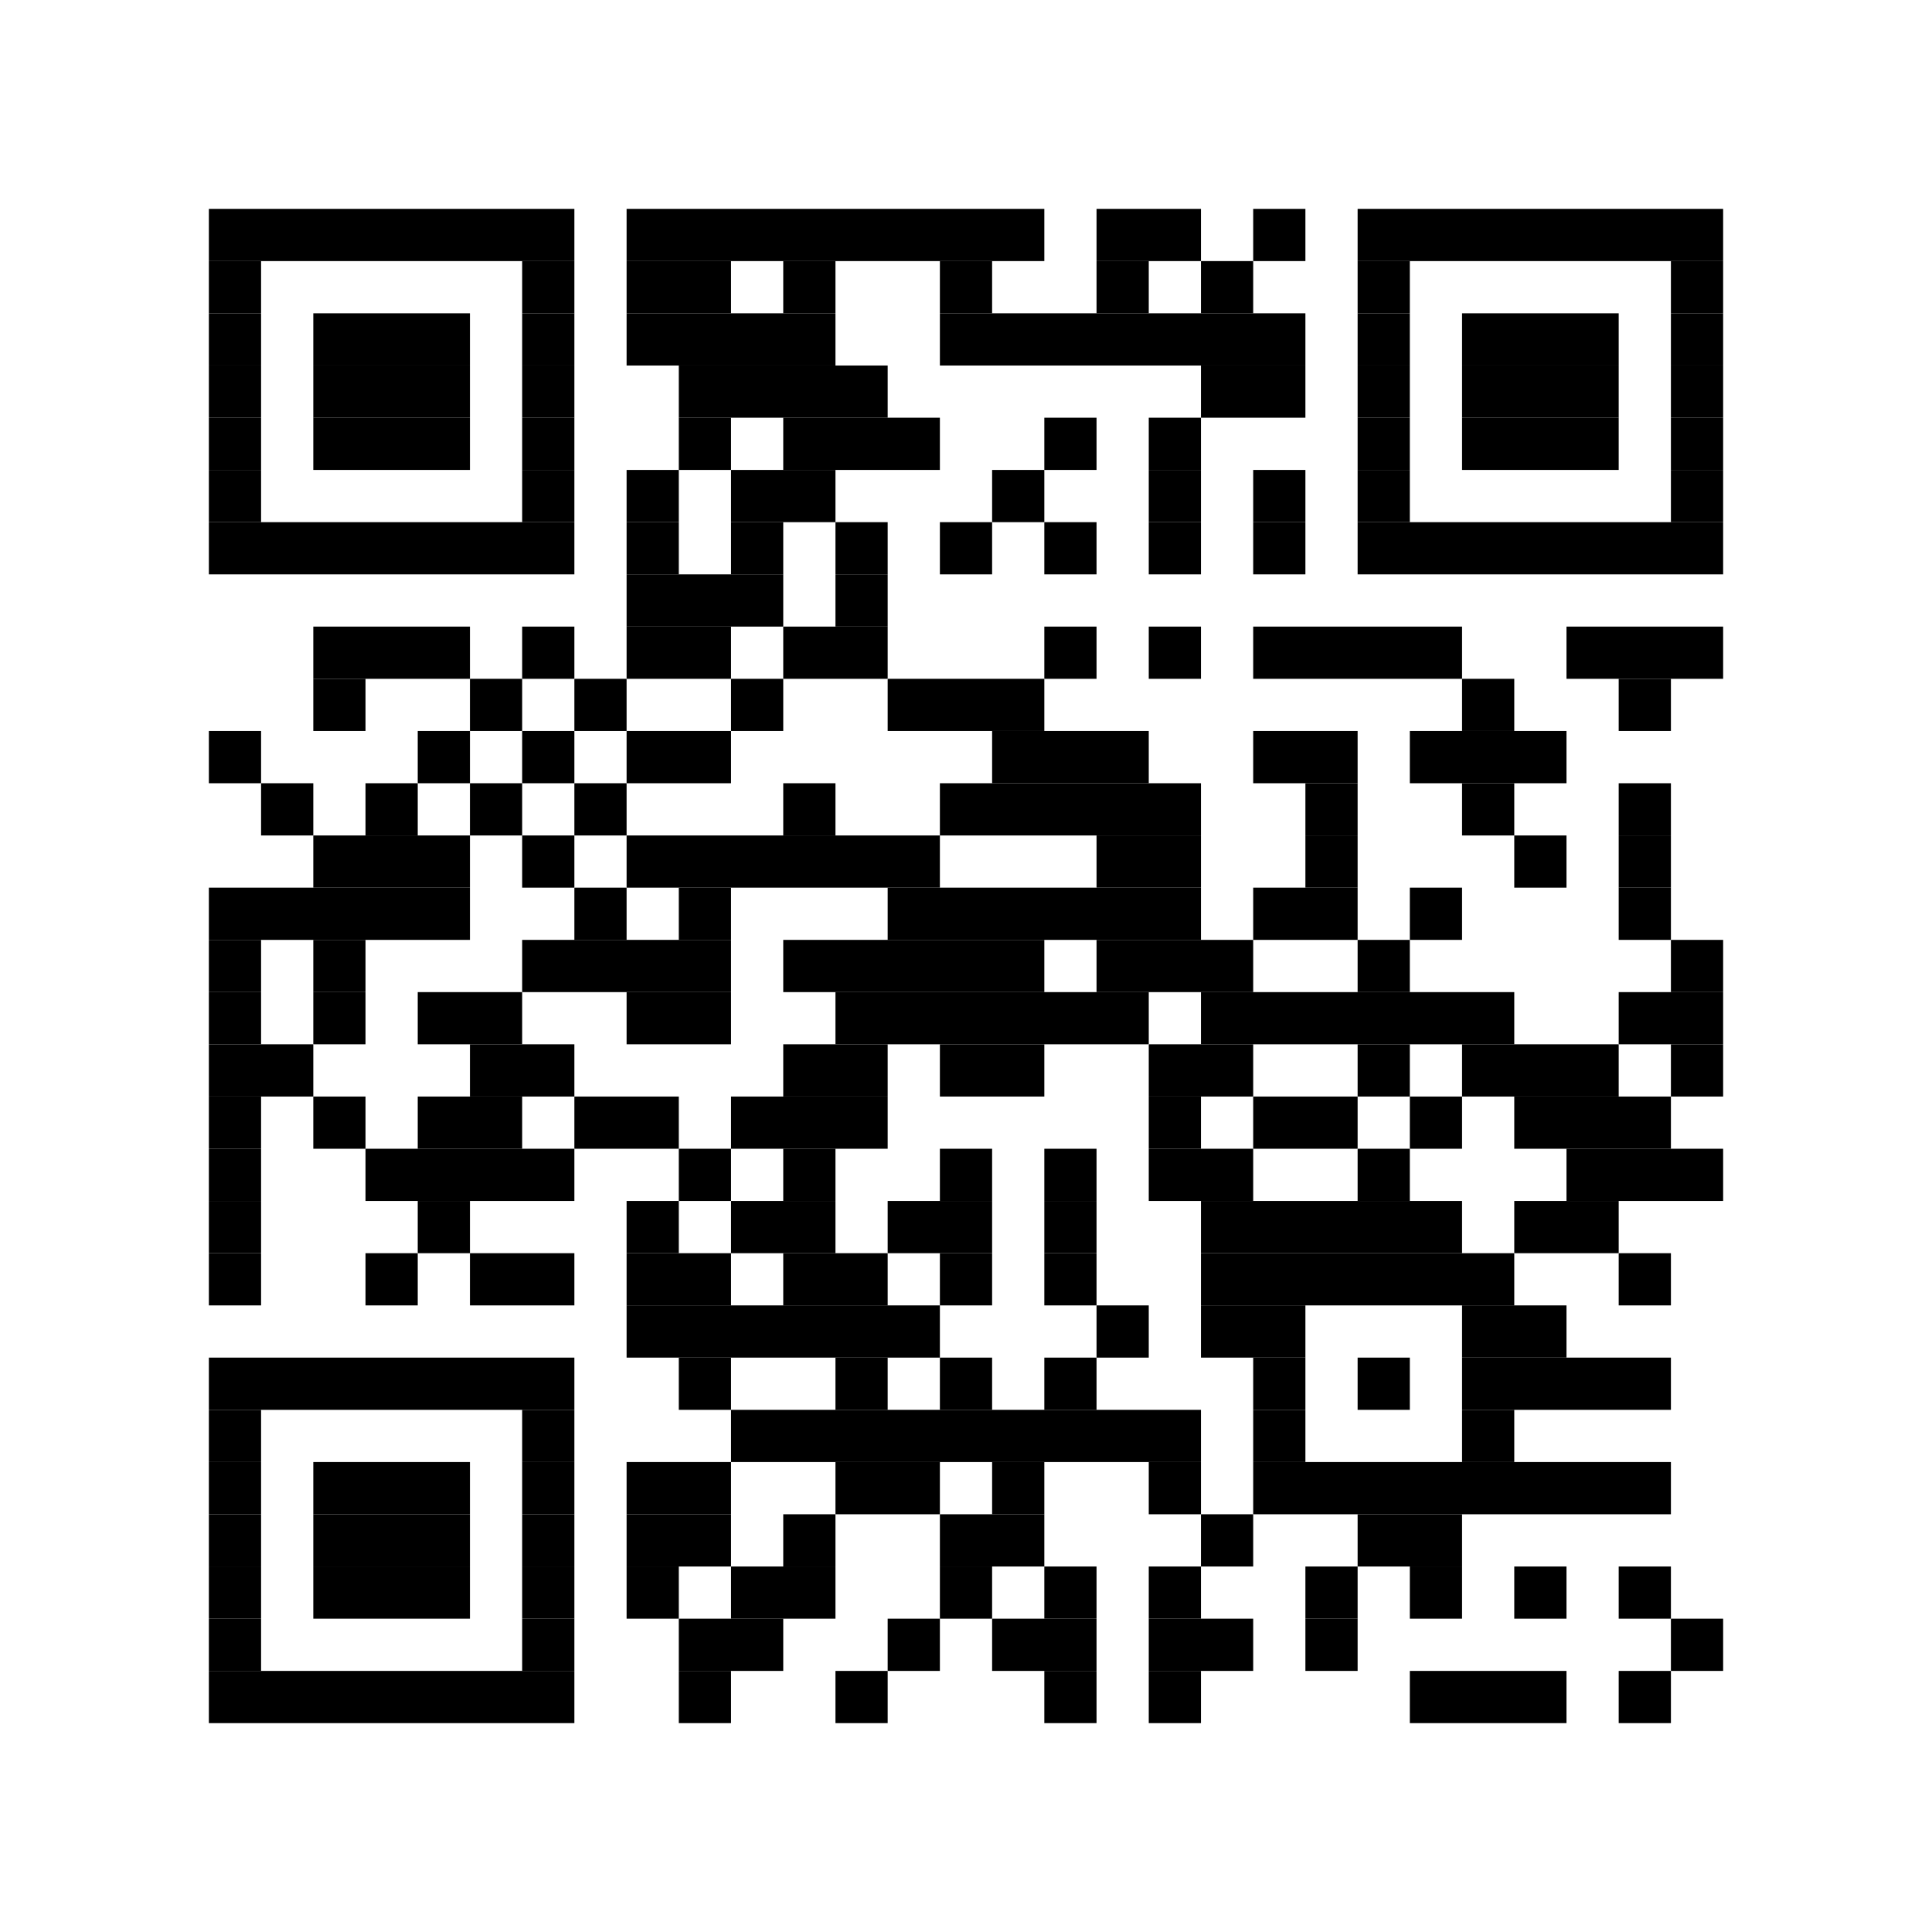
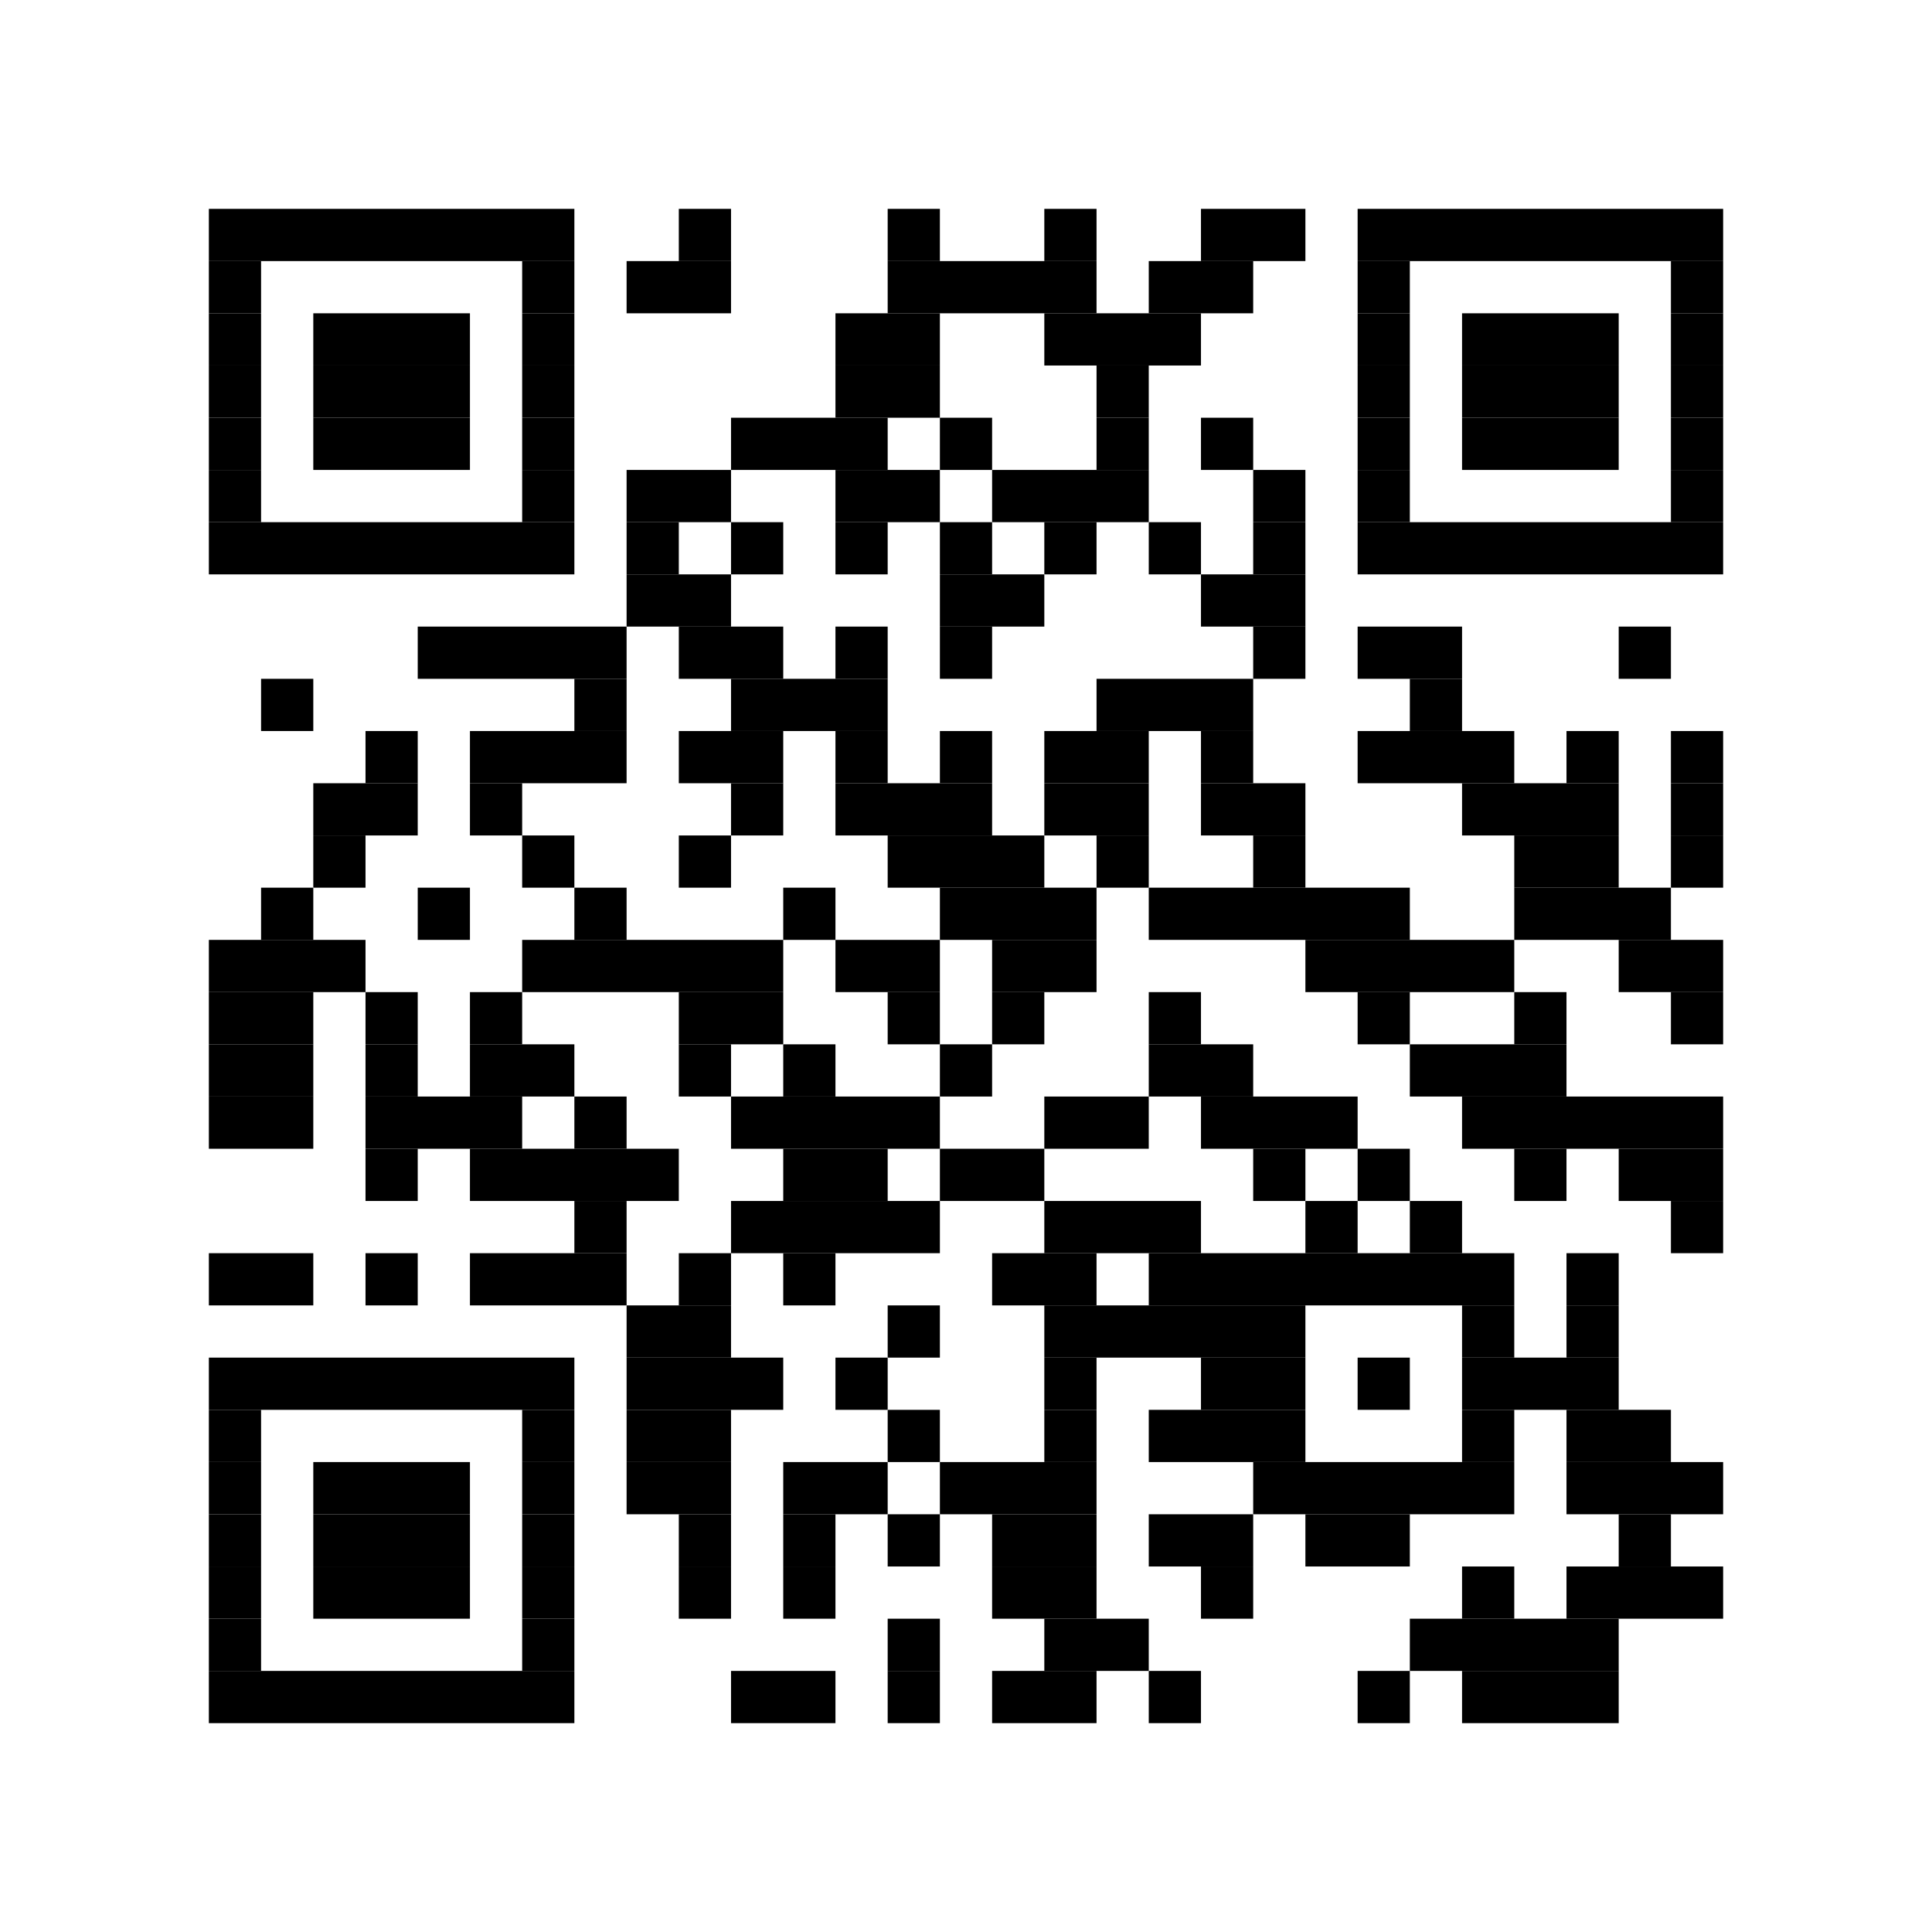
<svg xmlns="http://www.w3.org/2000/svg" width="3.92cm" height="3.92cm" viewBox="0 0 37 37" preserveAspectRatio="none" version="1.1">
  <g id="QRcode">
    <rect x="0" y="0" width="37" height="37" fill="#ffffff" />
    <g id="Pattern">
      <rect x="4" y="4" width="7" height="1" fill="#000000" />
-       <rect x="12" y="4" width="8" height="1" fill="#000000" />
-       <rect x="21" y="4" width="2" height="1" fill="#000000" />
-       <rect x="24" y="4" width="1" height="1" fill="#000000" />
+       <rect x="13" y="4" width="1" height="1" fill="#000000" />
+       <rect x="17" y="4" width="1" height="1" fill="#000000" />
+       <rect x="20" y="4" width="1" height="1" fill="#000000" />
+       <rect x="23" y="4" width="2" height="1" fill="#000000" />
      <rect x="26" y="4" width="7" height="1" fill="#000000" />
      <rect x="4" y="5" width="1" height="1" fill="#000000" />
      <rect x="10" y="5" width="1" height="1" fill="#000000" />
      <rect x="12" y="5" width="2" height="1" fill="#000000" />
-       <rect x="15" y="5" width="1" height="1" fill="#000000" />
-       <rect x="18" y="5" width="1" height="1" fill="#000000" />
-       <rect x="21" y="5" width="1" height="1" fill="#000000" />
-       <rect x="23" y="5" width="1" height="1" fill="#000000" />
+       <rect x="17" y="5" width="4" height="1" fill="#000000" />
+       <rect x="22" y="5" width="2" height="1" fill="#000000" />
      <rect x="26" y="5" width="1" height="1" fill="#000000" />
      <rect x="32" y="5" width="1" height="1" fill="#000000" />
      <rect x="4" y="6" width="1" height="1" fill="#000000" />
      <rect x="6" y="6" width="3" height="1" fill="#000000" />
      <rect x="10" y="6" width="1" height="1" fill="#000000" />
-       <rect x="12" y="6" width="4" height="1" fill="#000000" />
-       <rect x="18" y="6" width="7" height="1" fill="#000000" />
+       <rect x="16" y="6" width="2" height="1" fill="#000000" />
+       <rect x="20" y="6" width="3" height="1" fill="#000000" />
      <rect x="26" y="6" width="1" height="1" fill="#000000" />
      <rect x="28" y="6" width="3" height="1" fill="#000000" />
      <rect x="32" y="6" width="1" height="1" fill="#000000" />
      <rect x="4" y="7" width="1" height="1" fill="#000000" />
      <rect x="6" y="7" width="3" height="1" fill="#000000" />
      <rect x="10" y="7" width="1" height="1" fill="#000000" />
-       <rect x="13" y="7" width="4" height="1" fill="#000000" />
-       <rect x="23" y="7" width="2" height="1" fill="#000000" />
+       <rect x="16" y="7" width="2" height="1" fill="#000000" />
+       <rect x="21" y="7" width="1" height="1" fill="#000000" />
      <rect x="26" y="7" width="1" height="1" fill="#000000" />
      <rect x="28" y="7" width="3" height="1" fill="#000000" />
      <rect x="32" y="7" width="1" height="1" fill="#000000" />
      <rect x="4" y="8" width="1" height="1" fill="#000000" />
      <rect x="6" y="8" width="3" height="1" fill="#000000" />
      <rect x="10" y="8" width="1" height="1" fill="#000000" />
-       <rect x="13" y="8" width="1" height="1" fill="#000000" />
-       <rect x="15" y="8" width="3" height="1" fill="#000000" />
-       <rect x="20" y="8" width="1" height="1" fill="#000000" />
-       <rect x="22" y="8" width="1" height="1" fill="#000000" />
+       <rect x="14" y="8" width="3" height="1" fill="#000000" />
+       <rect x="18" y="8" width="1" height="1" fill="#000000" />
+       <rect x="21" y="8" width="1" height="1" fill="#000000" />
+       <rect x="23" y="8" width="1" height="1" fill="#000000" />
      <rect x="26" y="8" width="1" height="1" fill="#000000" />
      <rect x="28" y="8" width="3" height="1" fill="#000000" />
      <rect x="32" y="8" width="1" height="1" fill="#000000" />
      <rect x="4" y="9" width="1" height="1" fill="#000000" />
      <rect x="10" y="9" width="1" height="1" fill="#000000" />
-       <rect x="12" y="9" width="1" height="1" fill="#000000" />
-       <rect x="14" y="9" width="2" height="1" fill="#000000" />
-       <rect x="19" y="9" width="1" height="1" fill="#000000" />
-       <rect x="22" y="9" width="1" height="1" fill="#000000" />
+       <rect x="12" y="9" width="2" height="1" fill="#000000" />
+       <rect x="16" y="9" width="2" height="1" fill="#000000" />
+       <rect x="19" y="9" width="3" height="1" fill="#000000" />
      <rect x="24" y="9" width="1" height="1" fill="#000000" />
      <rect x="26" y="9" width="1" height="1" fill="#000000" />
      <rect x="32" y="9" width="1" height="1" fill="#000000" />
      <rect x="4" y="10" width="7" height="1" fill="#000000" />
      <rect x="12" y="10" width="1" height="1" fill="#000000" />
      <rect x="14" y="10" width="1" height="1" fill="#000000" />
      <rect x="16" y="10" width="1" height="1" fill="#000000" />
      <rect x="18" y="10" width="1" height="1" fill="#000000" />
      <rect x="20" y="10" width="1" height="1" fill="#000000" />
      <rect x="22" y="10" width="1" height="1" fill="#000000" />
      <rect x="24" y="10" width="1" height="1" fill="#000000" />
      <rect x="26" y="10" width="7" height="1" fill="#000000" />
-       <rect x="12" y="11" width="3" height="1" fill="#000000" />
-       <rect x="16" y="11" width="1" height="1" fill="#000000" />
-       <rect x="6" y="12" width="3" height="1" fill="#000000" />
-       <rect x="10" y="12" width="1" height="1" fill="#000000" />
-       <rect x="12" y="12" width="2" height="1" fill="#000000" />
-       <rect x="15" y="12" width="2" height="1" fill="#000000" />
-       <rect x="20" y="12" width="1" height="1" fill="#000000" />
-       <rect x="22" y="12" width="1" height="1" fill="#000000" />
-       <rect x="24" y="12" width="4" height="1" fill="#000000" />
-       <rect x="30" y="12" width="3" height="1" fill="#000000" />
-       <rect x="6" y="13" width="1" height="1" fill="#000000" />
-       <rect x="9" y="13" width="1" height="1" fill="#000000" />
+       <rect x="12" y="11" width="2" height="1" fill="#000000" />
+       <rect x="18" y="11" width="2" height="1" fill="#000000" />
+       <rect x="23" y="11" width="2" height="1" fill="#000000" />
+       <rect x="8" y="12" width="4" height="1" fill="#000000" />
+       <rect x="13" y="12" width="2" height="1" fill="#000000" />
+       <rect x="16" y="12" width="1" height="1" fill="#000000" />
+       <rect x="18" y="12" width="1" height="1" fill="#000000" />
+       <rect x="24" y="12" width="1" height="1" fill="#000000" />
+       <rect x="26" y="12" width="2" height="1" fill="#000000" />
+       <rect x="31" y="12" width="1" height="1" fill="#000000" />
+       <rect x="5" y="13" width="1" height="1" fill="#000000" />
      <rect x="11" y="13" width="1" height="1" fill="#000000" />
-       <rect x="14" y="13" width="1" height="1" fill="#000000" />
-       <rect x="17" y="13" width="3" height="1" fill="#000000" />
-       <rect x="28" y="13" width="1" height="1" fill="#000000" />
-       <rect x="31" y="13" width="1" height="1" fill="#000000" />
-       <rect x="4" y="14" width="1" height="1" fill="#000000" />
-       <rect x="8" y="14" width="1" height="1" fill="#000000" />
-       <rect x="10" y="14" width="1" height="1" fill="#000000" />
-       <rect x="12" y="14" width="2" height="1" fill="#000000" />
-       <rect x="19" y="14" width="3" height="1" fill="#000000" />
-       <rect x="24" y="14" width="2" height="1" fill="#000000" />
-       <rect x="27" y="14" width="3" height="1" fill="#000000" />
-       <rect x="5" y="15" width="1" height="1" fill="#000000" />
-       <rect x="7" y="15" width="1" height="1" fill="#000000" />
+       <rect x="14" y="13" width="3" height="1" fill="#000000" />
+       <rect x="21" y="13" width="3" height="1" fill="#000000" />
+       <rect x="27" y="13" width="1" height="1" fill="#000000" />
+       <rect x="7" y="14" width="1" height="1" fill="#000000" />
+       <rect x="9" y="14" width="3" height="1" fill="#000000" />
+       <rect x="13" y="14" width="2" height="1" fill="#000000" />
+       <rect x="16" y="14" width="1" height="1" fill="#000000" />
+       <rect x="18" y="14" width="1" height="1" fill="#000000" />
+       <rect x="20" y="14" width="2" height="1" fill="#000000" />
+       <rect x="23" y="14" width="1" height="1" fill="#000000" />
+       <rect x="26" y="14" width="3" height="1" fill="#000000" />
+       <rect x="30" y="14" width="1" height="1" fill="#000000" />
+       <rect x="32" y="14" width="1" height="1" fill="#000000" />
+       <rect x="6" y="15" width="2" height="1" fill="#000000" />
      <rect x="9" y="15" width="1" height="1" fill="#000000" />
-       <rect x="11" y="15" width="1" height="1" fill="#000000" />
-       <rect x="15" y="15" width="1" height="1" fill="#000000" />
-       <rect x="18" y="15" width="5" height="1" fill="#000000" />
-       <rect x="25" y="15" width="1" height="1" fill="#000000" />
-       <rect x="28" y="15" width="1" height="1" fill="#000000" />
-       <rect x="31" y="15" width="1" height="1" fill="#000000" />
-       <rect x="6" y="16" width="3" height="1" fill="#000000" />
+       <rect x="14" y="15" width="1" height="1" fill="#000000" />
+       <rect x="16" y="15" width="3" height="1" fill="#000000" />
+       <rect x="20" y="15" width="2" height="1" fill="#000000" />
+       <rect x="23" y="15" width="2" height="1" fill="#000000" />
+       <rect x="28" y="15" width="3" height="1" fill="#000000" />
+       <rect x="32" y="15" width="1" height="1" fill="#000000" />
+       <rect x="6" y="16" width="1" height="1" fill="#000000" />
      <rect x="10" y="16" width="1" height="1" fill="#000000" />
-       <rect x="12" y="16" width="6" height="1" fill="#000000" />
-       <rect x="21" y="16" width="2" height="1" fill="#000000" />
-       <rect x="25" y="16" width="1" height="1" fill="#000000" />
-       <rect x="29" y="16" width="1" height="1" fill="#000000" />
-       <rect x="31" y="16" width="1" height="1" fill="#000000" />
-       <rect x="4" y="17" width="5" height="1" fill="#000000" />
+       <rect x="13" y="16" width="1" height="1" fill="#000000" />
+       <rect x="17" y="16" width="3" height="1" fill="#000000" />
+       <rect x="21" y="16" width="1" height="1" fill="#000000" />
+       <rect x="24" y="16" width="1" height="1" fill="#000000" />
+       <rect x="29" y="16" width="2" height="1" fill="#000000" />
+       <rect x="32" y="16" width="1" height="1" fill="#000000" />
+       <rect x="5" y="17" width="1" height="1" fill="#000000" />
+       <rect x="8" y="17" width="1" height="1" fill="#000000" />
      <rect x="11" y="17" width="1" height="1" fill="#000000" />
-       <rect x="13" y="17" width="1" height="1" fill="#000000" />
-       <rect x="17" y="17" width="6" height="1" fill="#000000" />
-       <rect x="24" y="17" width="2" height="1" fill="#000000" />
-       <rect x="27" y="17" width="1" height="1" fill="#000000" />
-       <rect x="31" y="17" width="1" height="1" fill="#000000" />
-       <rect x="4" y="18" width="1" height="1" fill="#000000" />
-       <rect x="6" y="18" width="1" height="1" fill="#000000" />
-       <rect x="10" y="18" width="4" height="1" fill="#000000" />
-       <rect x="15" y="18" width="5" height="1" fill="#000000" />
-       <rect x="21" y="18" width="3" height="1" fill="#000000" />
-       <rect x="26" y="18" width="1" height="1" fill="#000000" />
-       <rect x="32" y="18" width="1" height="1" fill="#000000" />
-       <rect x="4" y="19" width="1" height="1" fill="#000000" />
-       <rect x="6" y="19" width="1" height="1" fill="#000000" />
-       <rect x="8" y="19" width="2" height="1" fill="#000000" />
-       <rect x="12" y="19" width="2" height="1" fill="#000000" />
-       <rect x="16" y="19" width="6" height="1" fill="#000000" />
-       <rect x="23" y="19" width="6" height="1" fill="#000000" />
-       <rect x="31" y="19" width="2" height="1" fill="#000000" />
+       <rect x="15" y="17" width="1" height="1" fill="#000000" />
+       <rect x="18" y="17" width="3" height="1" fill="#000000" />
+       <rect x="22" y="17" width="5" height="1" fill="#000000" />
+       <rect x="29" y="17" width="3" height="1" fill="#000000" />
+       <rect x="4" y="18" width="3" height="1" fill="#000000" />
+       <rect x="10" y="18" width="5" height="1" fill="#000000" />
+       <rect x="16" y="18" width="2" height="1" fill="#000000" />
+       <rect x="19" y="18" width="2" height="1" fill="#000000" />
+       <rect x="25" y="18" width="4" height="1" fill="#000000" />
+       <rect x="31" y="18" width="2" height="1" fill="#000000" />
+       <rect x="4" y="19" width="2" height="1" fill="#000000" />
+       <rect x="7" y="19" width="1" height="1" fill="#000000" />
+       <rect x="9" y="19" width="1" height="1" fill="#000000" />
+       <rect x="13" y="19" width="2" height="1" fill="#000000" />
+       <rect x="17" y="19" width="1" height="1" fill="#000000" />
+       <rect x="19" y="19" width="1" height="1" fill="#000000" />
+       <rect x="22" y="19" width="1" height="1" fill="#000000" />
+       <rect x="26" y="19" width="1" height="1" fill="#000000" />
+       <rect x="29" y="19" width="1" height="1" fill="#000000" />
+       <rect x="32" y="19" width="1" height="1" fill="#000000" />
      <rect x="4" y="20" width="2" height="1" fill="#000000" />
+       <rect x="7" y="20" width="1" height="1" fill="#000000" />
      <rect x="9" y="20" width="2" height="1" fill="#000000" />
-       <rect x="15" y="20" width="2" height="1" fill="#000000" />
-       <rect x="18" y="20" width="2" height="1" fill="#000000" />
+       <rect x="13" y="20" width="1" height="1" fill="#000000" />
+       <rect x="15" y="20" width="1" height="1" fill="#000000" />
+       <rect x="18" y="20" width="1" height="1" fill="#000000" />
      <rect x="22" y="20" width="2" height="1" fill="#000000" />
-       <rect x="26" y="20" width="1" height="1" fill="#000000" />
-       <rect x="28" y="20" width="3" height="1" fill="#000000" />
-       <rect x="32" y="20" width="1" height="1" fill="#000000" />
-       <rect x="4" y="21" width="1" height="1" fill="#000000" />
-       <rect x="6" y="21" width="1" height="1" fill="#000000" />
-       <rect x="8" y="21" width="2" height="1" fill="#000000" />
-       <rect x="11" y="21" width="2" height="1" fill="#000000" />
-       <rect x="14" y="21" width="3" height="1" fill="#000000" />
-       <rect x="22" y="21" width="1" height="1" fill="#000000" />
-       <rect x="24" y="21" width="2" height="1" fill="#000000" />
-       <rect x="27" y="21" width="1" height="1" fill="#000000" />
-       <rect x="29" y="21" width="3" height="1" fill="#000000" />
-       <rect x="4" y="22" width="1" height="1" fill="#000000" />
-       <rect x="7" y="22" width="4" height="1" fill="#000000" />
-       <rect x="13" y="22" width="1" height="1" fill="#000000" />
-       <rect x="15" y="22" width="1" height="1" fill="#000000" />
-       <rect x="18" y="22" width="1" height="1" fill="#000000" />
-       <rect x="20" y="22" width="1" height="1" fill="#000000" />
-       <rect x="22" y="22" width="2" height="1" fill="#000000" />
+       <rect x="27" y="20" width="3" height="1" fill="#000000" />
+       <rect x="4" y="21" width="2" height="1" fill="#000000" />
+       <rect x="7" y="21" width="3" height="1" fill="#000000" />
+       <rect x="11" y="21" width="1" height="1" fill="#000000" />
+       <rect x="14" y="21" width="4" height="1" fill="#000000" />
+       <rect x="20" y="21" width="2" height="1" fill="#000000" />
+       <rect x="23" y="21" width="3" height="1" fill="#000000" />
+       <rect x="28" y="21" width="5" height="1" fill="#000000" />
+       <rect x="7" y="22" width="1" height="1" fill="#000000" />
+       <rect x="9" y="22" width="4" height="1" fill="#000000" />
+       <rect x="15" y="22" width="2" height="1" fill="#000000" />
+       <rect x="18" y="22" width="2" height="1" fill="#000000" />
+       <rect x="24" y="22" width="1" height="1" fill="#000000" />
      <rect x="26" y="22" width="1" height="1" fill="#000000" />
-       <rect x="30" y="22" width="3" height="1" fill="#000000" />
-       <rect x="4" y="23" width="1" height="1" fill="#000000" />
-       <rect x="8" y="23" width="1" height="1" fill="#000000" />
-       <rect x="12" y="23" width="1" height="1" fill="#000000" />
-       <rect x="14" y="23" width="2" height="1" fill="#000000" />
-       <rect x="17" y="23" width="2" height="1" fill="#000000" />
-       <rect x="20" y="23" width="1" height="1" fill="#000000" />
-       <rect x="23" y="23" width="5" height="1" fill="#000000" />
-       <rect x="29" y="23" width="2" height="1" fill="#000000" />
-       <rect x="4" y="24" width="1" height="1" fill="#000000" />
+       <rect x="29" y="22" width="1" height="1" fill="#000000" />
+       <rect x="31" y="22" width="2" height="1" fill="#000000" />
+       <rect x="11" y="23" width="1" height="1" fill="#000000" />
+       <rect x="14" y="23" width="4" height="1" fill="#000000" />
+       <rect x="20" y="23" width="3" height="1" fill="#000000" />
+       <rect x="25" y="23" width="1" height="1" fill="#000000" />
+       <rect x="27" y="23" width="1" height="1" fill="#000000" />
+       <rect x="32" y="23" width="1" height="1" fill="#000000" />
+       <rect x="4" y="24" width="2" height="1" fill="#000000" />
      <rect x="7" y="24" width="1" height="1" fill="#000000" />
-       <rect x="9" y="24" width="2" height="1" fill="#000000" />
-       <rect x="12" y="24" width="2" height="1" fill="#000000" />
-       <rect x="15" y="24" width="2" height="1" fill="#000000" />
-       <rect x="18" y="24" width="1" height="1" fill="#000000" />
-       <rect x="20" y="24" width="1" height="1" fill="#000000" />
-       <rect x="23" y="24" width="6" height="1" fill="#000000" />
-       <rect x="31" y="24" width="1" height="1" fill="#000000" />
-       <rect x="12" y="25" width="6" height="1" fill="#000000" />
-       <rect x="21" y="25" width="1" height="1" fill="#000000" />
-       <rect x="23" y="25" width="2" height="1" fill="#000000" />
-       <rect x="28" y="25" width="2" height="1" fill="#000000" />
+       <rect x="9" y="24" width="3" height="1" fill="#000000" />
+       <rect x="13" y="24" width="1" height="1" fill="#000000" />
+       <rect x="15" y="24" width="1" height="1" fill="#000000" />
+       <rect x="19" y="24" width="2" height="1" fill="#000000" />
+       <rect x="22" y="24" width="7" height="1" fill="#000000" />
+       <rect x="30" y="24" width="1" height="1" fill="#000000" />
+       <rect x="12" y="25" width="2" height="1" fill="#000000" />
+       <rect x="17" y="25" width="1" height="1" fill="#000000" />
+       <rect x="20" y="25" width="5" height="1" fill="#000000" />
+       <rect x="28" y="25" width="1" height="1" fill="#000000" />
+       <rect x="30" y="25" width="1" height="1" fill="#000000" />
      <rect x="4" y="26" width="7" height="1" fill="#000000" />
-       <rect x="13" y="26" width="1" height="1" fill="#000000" />
+       <rect x="12" y="26" width="3" height="1" fill="#000000" />
      <rect x="16" y="26" width="1" height="1" fill="#000000" />
-       <rect x="18" y="26" width="1" height="1" fill="#000000" />
      <rect x="20" y="26" width="1" height="1" fill="#000000" />
-       <rect x="24" y="26" width="1" height="1" fill="#000000" />
+       <rect x="23" y="26" width="2" height="1" fill="#000000" />
      <rect x="26" y="26" width="1" height="1" fill="#000000" />
-       <rect x="28" y="26" width="4" height="1" fill="#000000" />
+       <rect x="28" y="26" width="3" height="1" fill="#000000" />
      <rect x="4" y="27" width="1" height="1" fill="#000000" />
      <rect x="10" y="27" width="1" height="1" fill="#000000" />
-       <rect x="14" y="27" width="9" height="1" fill="#000000" />
-       <rect x="24" y="27" width="1" height="1" fill="#000000" />
+       <rect x="12" y="27" width="2" height="1" fill="#000000" />
+       <rect x="17" y="27" width="1" height="1" fill="#000000" />
+       <rect x="20" y="27" width="1" height="1" fill="#000000" />
+       <rect x="22" y="27" width="3" height="1" fill="#000000" />
      <rect x="28" y="27" width="1" height="1" fill="#000000" />
+       <rect x="30" y="27" width="2" height="1" fill="#000000" />
      <rect x="4" y="28" width="1" height="1" fill="#000000" />
      <rect x="6" y="28" width="3" height="1" fill="#000000" />
      <rect x="10" y="28" width="1" height="1" fill="#000000" />
      <rect x="12" y="28" width="2" height="1" fill="#000000" />
-       <rect x="16" y="28" width="2" height="1" fill="#000000" />
-       <rect x="19" y="28" width="1" height="1" fill="#000000" />
-       <rect x="22" y="28" width="1" height="1" fill="#000000" />
-       <rect x="24" y="28" width="8" height="1" fill="#000000" />
+       <rect x="15" y="28" width="2" height="1" fill="#000000" />
+       <rect x="18" y="28" width="3" height="1" fill="#000000" />
+       <rect x="24" y="28" width="5" height="1" fill="#000000" />
+       <rect x="30" y="28" width="3" height="1" fill="#000000" />
      <rect x="4" y="29" width="1" height="1" fill="#000000" />
      <rect x="6" y="29" width="3" height="1" fill="#000000" />
      <rect x="10" y="29" width="1" height="1" fill="#000000" />
-       <rect x="12" y="29" width="2" height="1" fill="#000000" />
+       <rect x="13" y="29" width="1" height="1" fill="#000000" />
      <rect x="15" y="29" width="1" height="1" fill="#000000" />
-       <rect x="18" y="29" width="2" height="1" fill="#000000" />
-       <rect x="23" y="29" width="1" height="1" fill="#000000" />
-       <rect x="26" y="29" width="2" height="1" fill="#000000" />
+       <rect x="17" y="29" width="1" height="1" fill="#000000" />
+       <rect x="19" y="29" width="2" height="1" fill="#000000" />
+       <rect x="22" y="29" width="2" height="1" fill="#000000" />
+       <rect x="25" y="29" width="2" height="1" fill="#000000" />
+       <rect x="31" y="29" width="1" height="1" fill="#000000" />
      <rect x="4" y="30" width="1" height="1" fill="#000000" />
      <rect x="6" y="30" width="3" height="1" fill="#000000" />
      <rect x="10" y="30" width="1" height="1" fill="#000000" />
-       <rect x="12" y="30" width="1" height="1" fill="#000000" />
-       <rect x="14" y="30" width="2" height="1" fill="#000000" />
-       <rect x="18" y="30" width="1" height="1" fill="#000000" />
-       <rect x="20" y="30" width="1" height="1" fill="#000000" />
-       <rect x="22" y="30" width="1" height="1" fill="#000000" />
-       <rect x="25" y="30" width="1" height="1" fill="#000000" />
-       <rect x="27" y="30" width="1" height="1" fill="#000000" />
-       <rect x="29" y="30" width="1" height="1" fill="#000000" />
-       <rect x="31" y="30" width="1" height="1" fill="#000000" />
+       <rect x="13" y="30" width="1" height="1" fill="#000000" />
+       <rect x="15" y="30" width="1" height="1" fill="#000000" />
+       <rect x="19" y="30" width="2" height="1" fill="#000000" />
+       <rect x="23" y="30" width="1" height="1" fill="#000000" />
+       <rect x="28" y="30" width="1" height="1" fill="#000000" />
+       <rect x="30" y="30" width="3" height="1" fill="#000000" />
      <rect x="4" y="31" width="1" height="1" fill="#000000" />
      <rect x="10" y="31" width="1" height="1" fill="#000000" />
-       <rect x="13" y="31" width="2" height="1" fill="#000000" />
      <rect x="17" y="31" width="1" height="1" fill="#000000" />
-       <rect x="19" y="31" width="2" height="1" fill="#000000" />
-       <rect x="22" y="31" width="2" height="1" fill="#000000" />
-       <rect x="25" y="31" width="1" height="1" fill="#000000" />
-       <rect x="32" y="31" width="1" height="1" fill="#000000" />
+       <rect x="20" y="31" width="2" height="1" fill="#000000" />
+       <rect x="27" y="31" width="4" height="1" fill="#000000" />
      <rect x="4" y="32" width="7" height="1" fill="#000000" />
-       <rect x="13" y="32" width="1" height="1" fill="#000000" />
-       <rect x="16" y="32" width="1" height="1" fill="#000000" />
-       <rect x="20" y="32" width="1" height="1" fill="#000000" />
+       <rect x="14" y="32" width="2" height="1" fill="#000000" />
+       <rect x="17" y="32" width="1" height="1" fill="#000000" />
+       <rect x="19" y="32" width="2" height="1" fill="#000000" />
      <rect x="22" y="32" width="1" height="1" fill="#000000" />
-       <rect x="27" y="32" width="3" height="1" fill="#000000" />
-       <rect x="31" y="32" width="1" height="1" fill="#000000" />
+       <rect x="26" y="32" width="1" height="1" fill="#000000" />
+       <rect x="28" y="32" width="3" height="1" fill="#000000" />
    </g>
  </g>
</svg>
